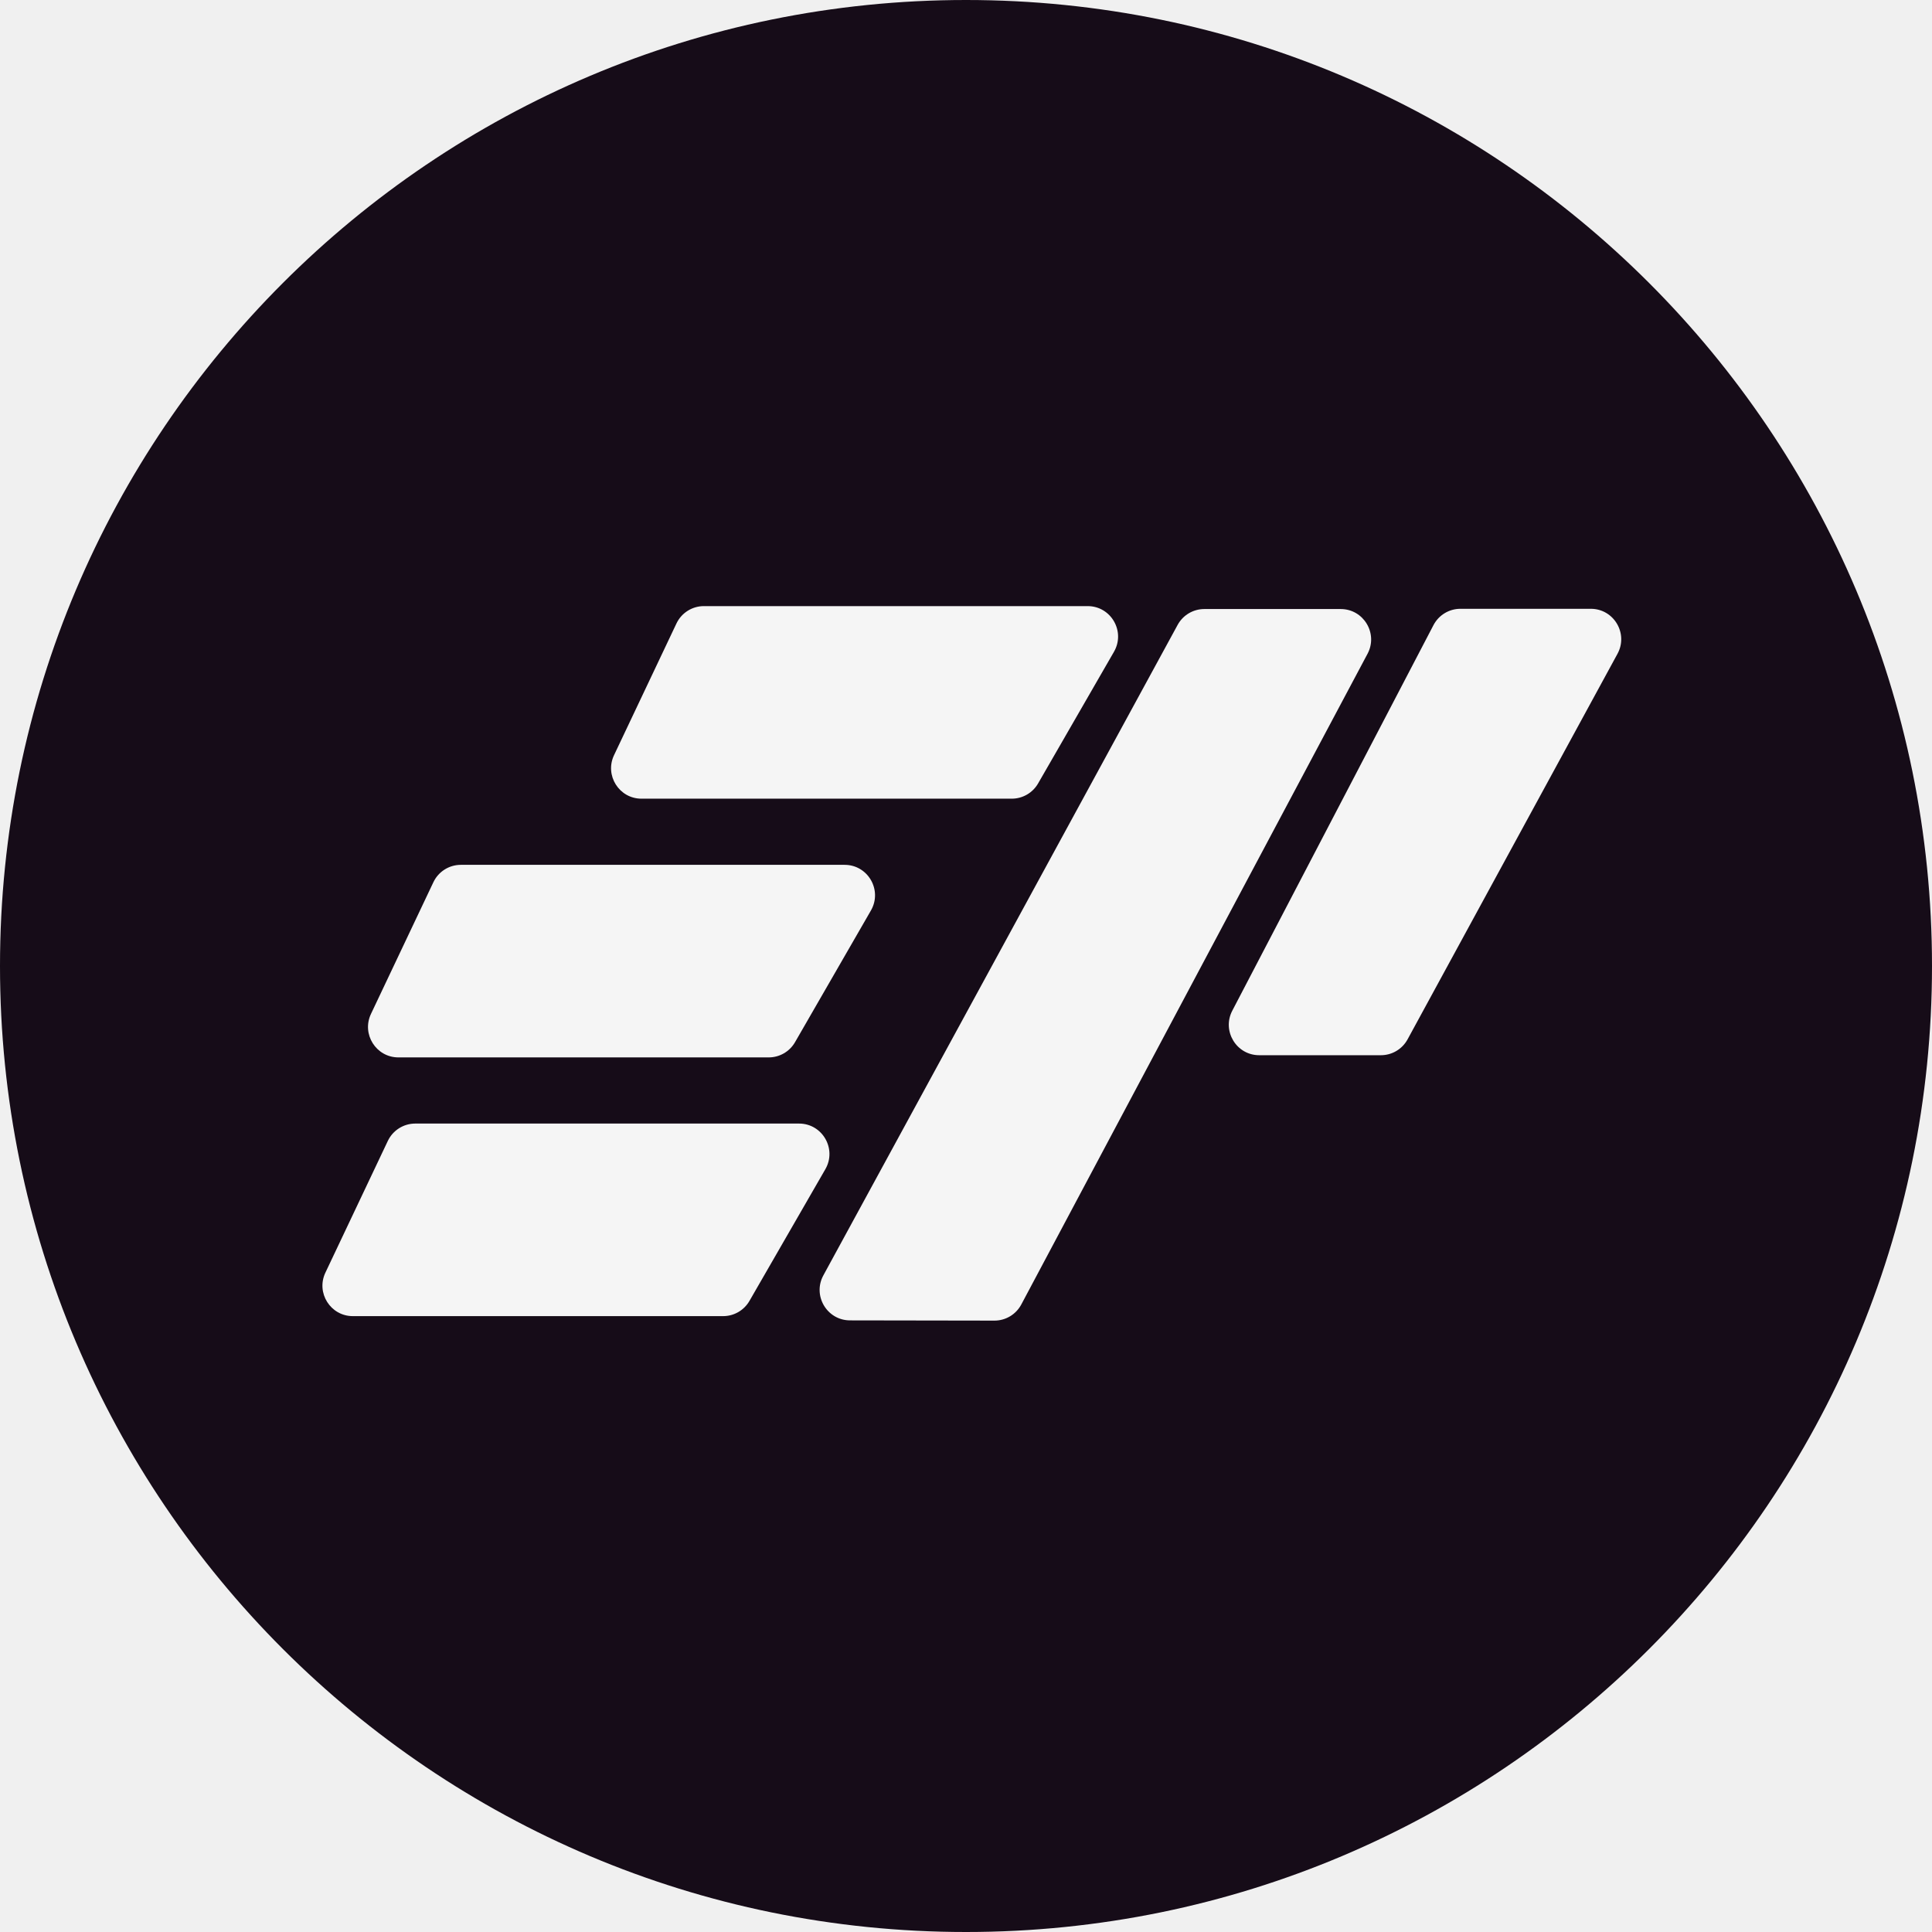
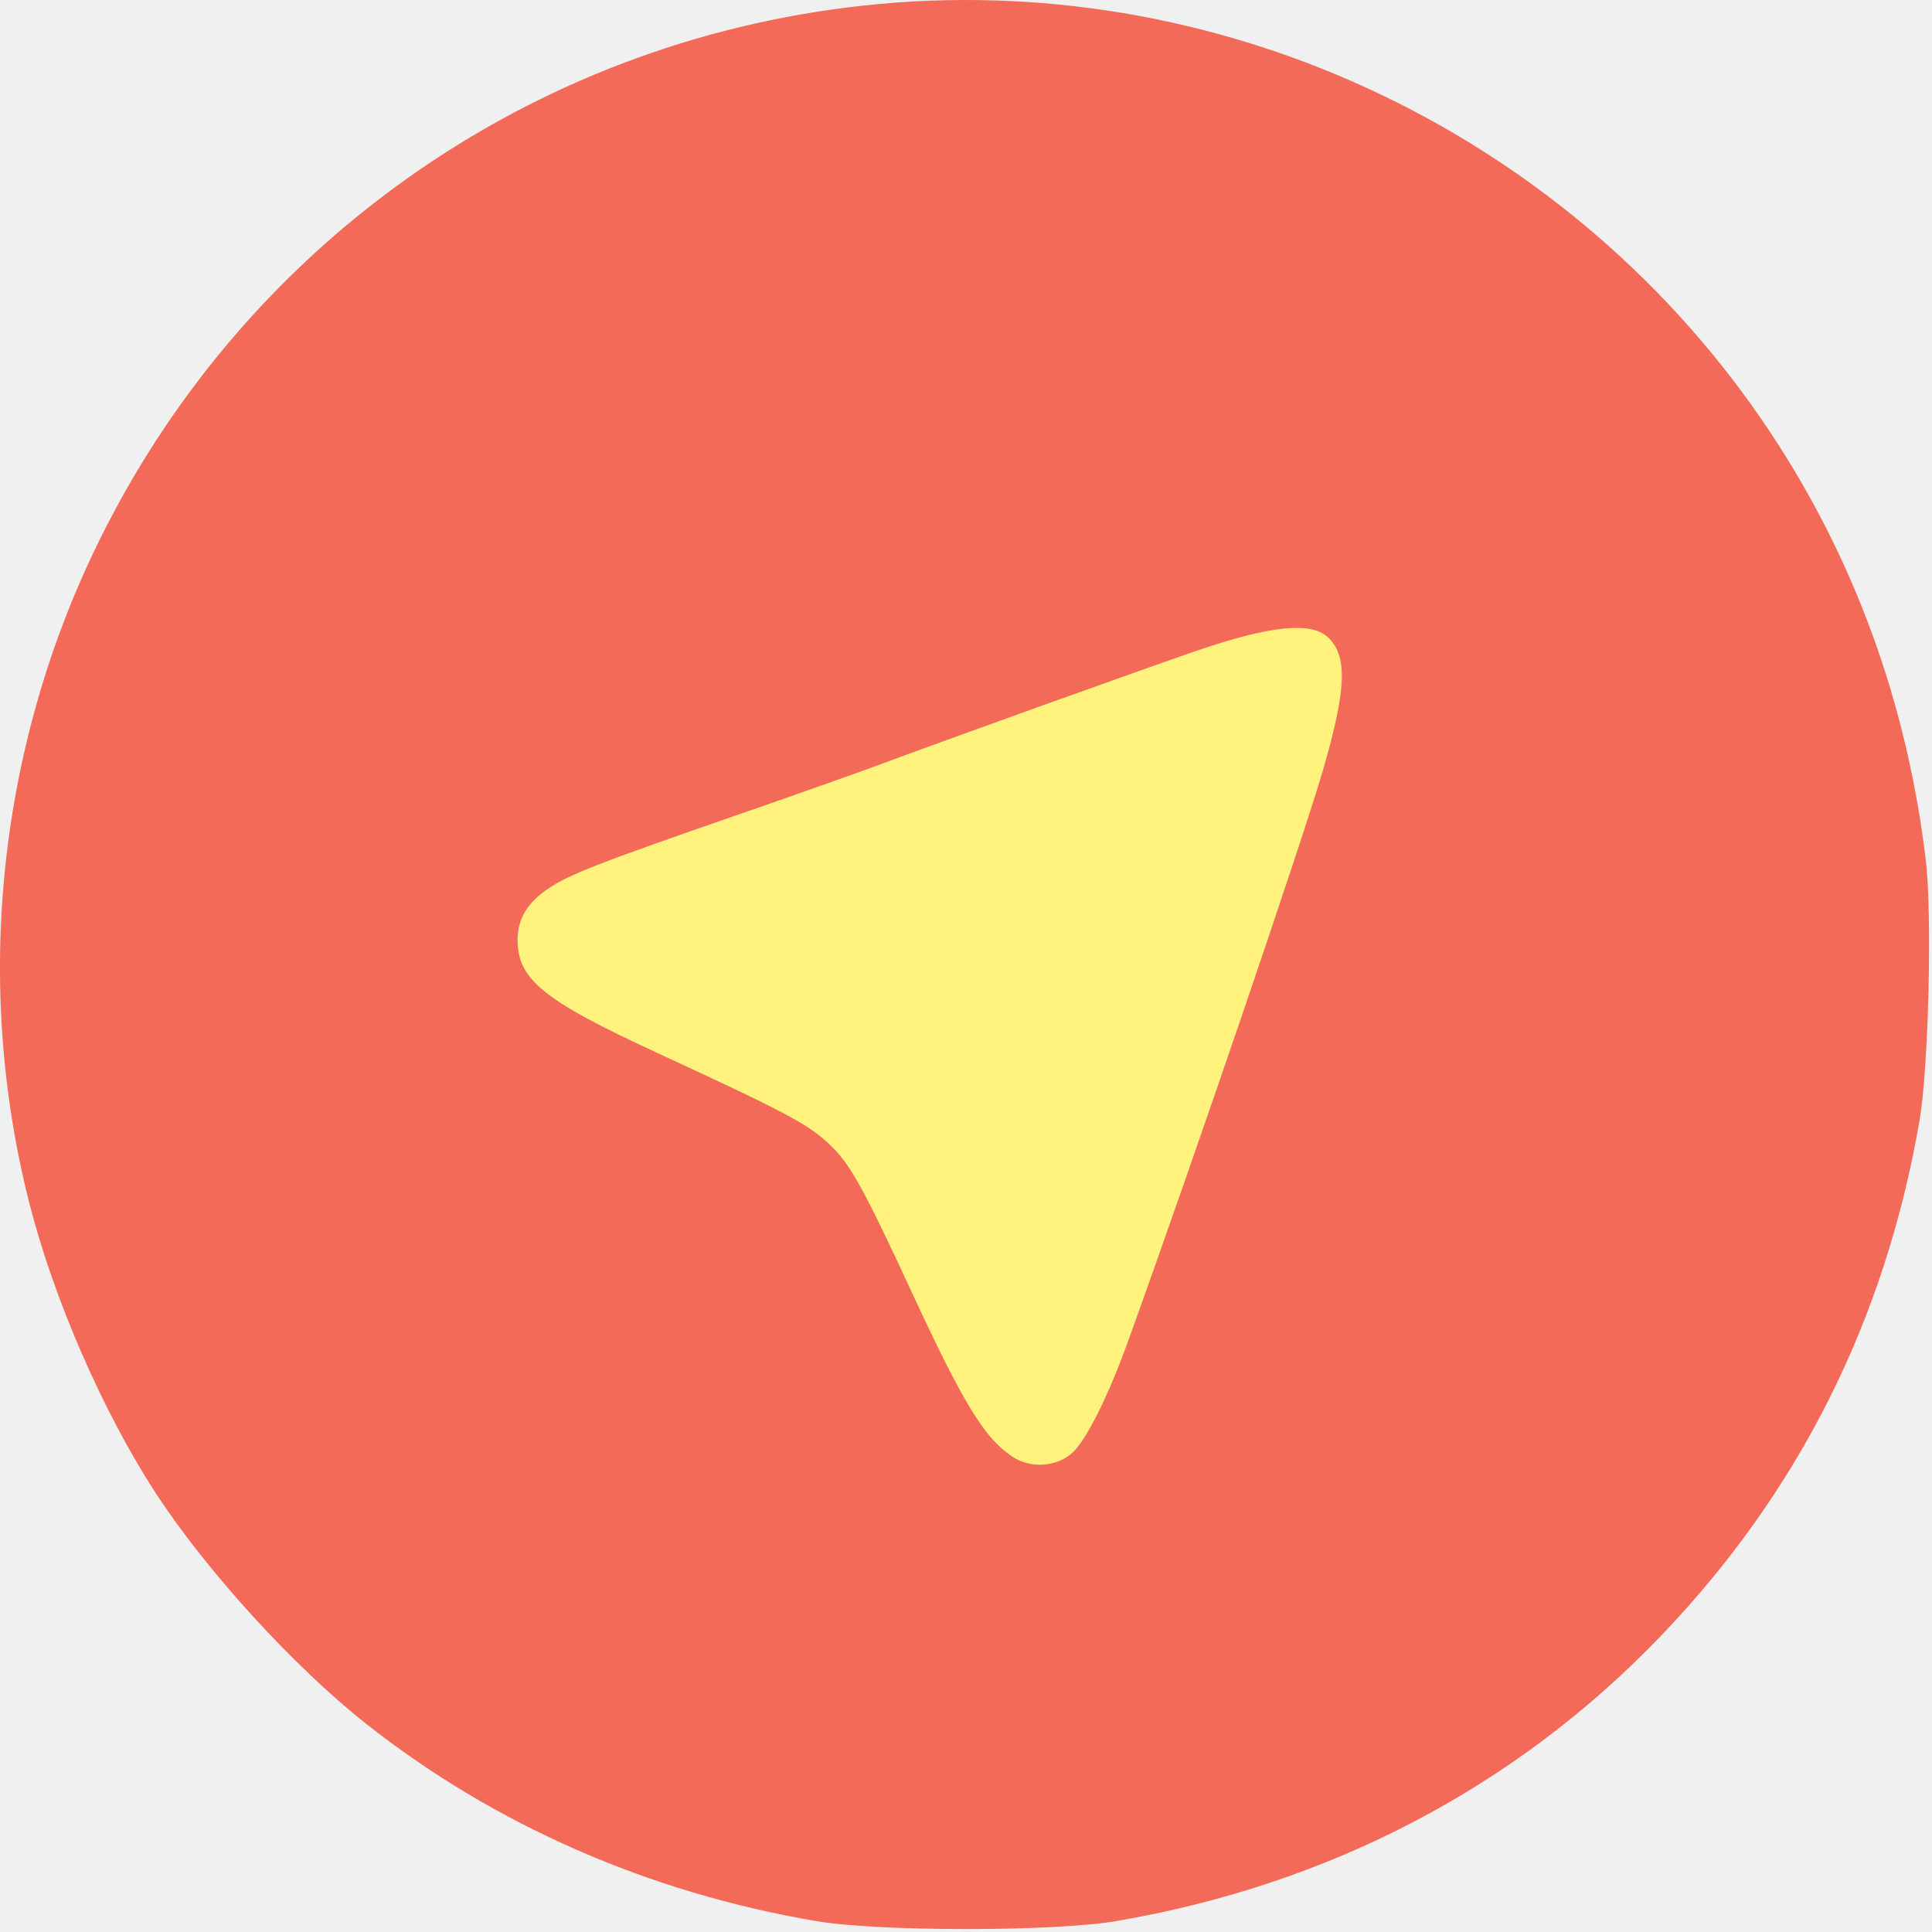
- <svg xmlns="http://www.w3.org/2000/svg" width="473" height="473" viewBox="0 0 473 473" fill="none">
-   <g clip-path="url(#clip0_27_1351)">
-     <circle cx="236.5" cy="236.5" r="236.5" fill="#160C18" />
-     <mask id="mask0_27_1351" style="mask-type:luminance" maskUnits="userSpaceOnUse" x="71" y="100" width="331" height="269">
-       <path d="M402 100H71V368.517H402V100Z" fill="white" />
-     </mask>
-     <g mask="url(#mask0_27_1351)">
-       <path d="M201.581 312.238C198.879 317.2 202.458 323.251 208.099 323.26L243.461 323.317C246.213 323.321 248.742 321.803 250.037 319.371L334.804 160.065C337.445 155.101 333.855 149.107 328.24 149.107H314.601H294.842C292.12 149.107 289.616 150.596 288.312 152.99L201.581 312.238Z" fill="#F5F5F5" />
-       <path d="M301.695 247.437C299.106 252.399 302.699 258.342 308.287 258.342H320.179H338.078C340.8 258.342 343.304 256.853 344.608 254.459L395.999 160.069C398.703 155.103 395.115 149.048 389.469 149.048H377.825H357.54C354.771 149.048 352.231 150.589 350.948 153.048L301.695 247.437Z" fill="#F5F5F5" />
-       <path d="M165.609 152.646C166.841 150.047 169.456 148.39 172.328 148.39L266.287 148.391C272.012 148.391 275.591 154.601 272.728 159.569L254.148 191.809C252.819 194.115 250.364 195.535 247.707 195.535L157.048 195.536C151.585 195.536 147.986 189.832 150.329 184.888L165.609 152.646Z" fill="#F5F5F5" />
-       <path d="M106.103 215.989C107.335 213.389 109.95 211.733 112.822 211.733L206.781 211.733C212.507 211.733 216.086 217.943 213.223 222.911L194.642 255.152C193.314 257.457 190.858 258.878 188.201 258.878L97.543 258.878C92.079 258.878 88.48 253.175 90.823 248.23L106.103 215.989Z" fill="#F5F5F5" />
-       <path d="M94.946 279.331C96.178 276.732 98.793 275.075 101.665 275.075L195.624 275.075C201.349 275.075 204.928 281.285 202.065 286.253L183.485 318.494C182.156 320.8 179.701 322.22 177.044 322.22L86.385 322.221C80.922 322.221 77.323 316.517 79.666 311.573L94.946 279.331Z" fill="#F5F5F5" />
+ <svg xmlns="http://www.w3.org/2000/svg" width="329" height="329" viewBox="0 0 329 329" fill="none">
+   <g clip-path="url(#clip0_429_4061)">
+     <circle cx="175.565" cy="169.725" r="87.965" fill="#FFF37E" />
+     <path fill-rule="evenodd" clip-rule="evenodd" d="M149.669 0.685C92.558 5.973 42.719 40.137 17.168 91.513C-0.284 126.605 -4.625 167.23 5.038 205.041C9.195 221.306 17.558 240.488 26.45 254.155C35.108 267.461 50.048 283.848 62.406 293.592C84.233 310.804 110.532 322.318 139.061 327.154C149.647 328.949 179.395 328.949 189.981 327.154C226.308 320.996 258.16 304.332 282.841 278.571C306.34 254.044 320.987 224.865 326.874 190.849C328.417 181.937 329.048 155.676 327.942 146.452C324.741 119.778 315.82 95.25 301.441 73.592C268.104 23.38 209.356 -4.84 149.669 0.685ZM226.059 108.455C229.518 111.585 229.33 117.259 225.312 131.08C221.787 143.204 203.31 197.348 192.089 228.432C188.742 237.705 185.044 245.128 182.67 247.34C179.989 249.839 175.441 250.134 172.317 248.011C167.568 244.783 164.043 238.994 155.17 219.849C147.004 202.228 144.707 198.105 141.266 194.886C137.487 191.351 134.081 189.545 111.594 179.149C92.527 170.336 88.141 166.769 88.141 160.08C88.141 156.521 89.762 153.77 93.269 151.377C96.829 148.95 101.721 147.039 125.27 138.874C134.994 135.503 145.815 131.68 149.316 130.378C161.46 125.863 194.216 114.098 203.772 110.819C216.151 106.57 223.156 105.827 226.059 108.455Z" fill="#F36A59" />
+     <g clip-path="url(#clip1_429_4061)">
+       <path d="M78.433 192.656L78.786 192.565L78.433 192.656C80.807 201.946 85.58 212.896 90.661 220.705C95.608 228.308 104.134 237.66 111.196 243.228C123.663 253.059 138.682 259.633 154.969 262.394C158.013 262.91 163.777 263.165 169.514 263.165C175.251 263.165 181.015 262.91 184.059 262.394C204.8 258.878 222.992 249.362 237.088 234.649C250.508 220.642 258.874 203.976 262.235 184.554C262.679 181.99 262.988 176.963 263.109 171.939C263.229 166.914 263.163 161.844 262.845 159.192C261.018 143.962 255.923 129.954 247.71 117.584C228.672 88.908 195.121 72.79 161.032 75.946L161.065 76.31L161.032 75.946C128.415 78.966 99.952 98.478 85.36 127.818C75.393 147.859 72.914 171.06 78.433 192.656Z" stroke="#F36A59" stroke-width="0.73" />
    </g>
  </g>
  <defs>
-     <clipPath id="clip0_27_1351">
-       <rect width="473" height="473" fill="white" />
+     <clipPath id="clip0_429_4061">
+       <rect width="328.5" height="328.5" fill="white" />
+     </clipPath>
+     <clipPath id="clip1_429_4061">
+       <rect width="175.2" height="175.2" fill="white" transform="translate(81.76 81.76)" />
    </clipPath>
  </defs>
</svg>
